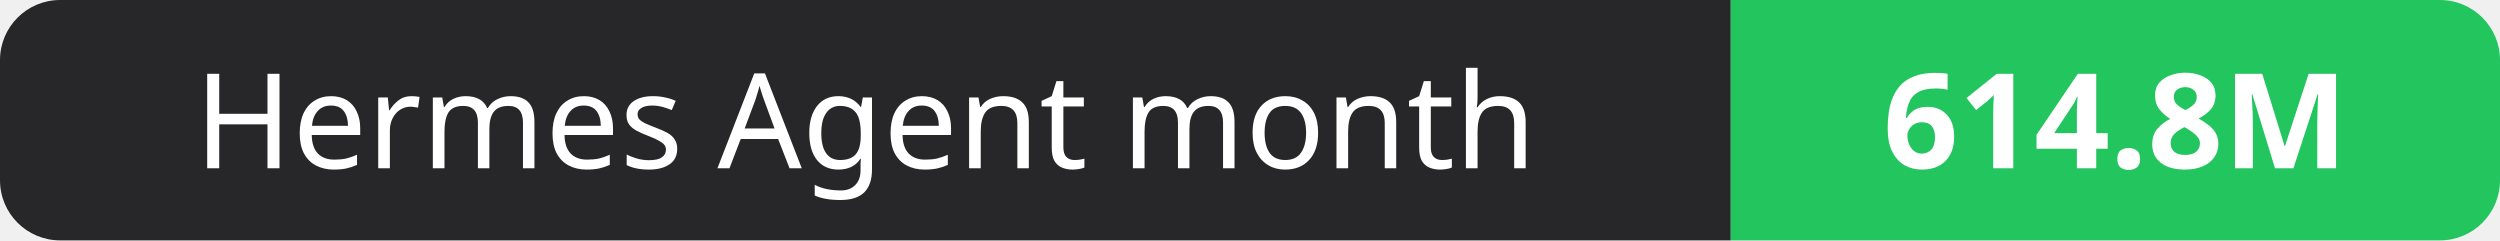
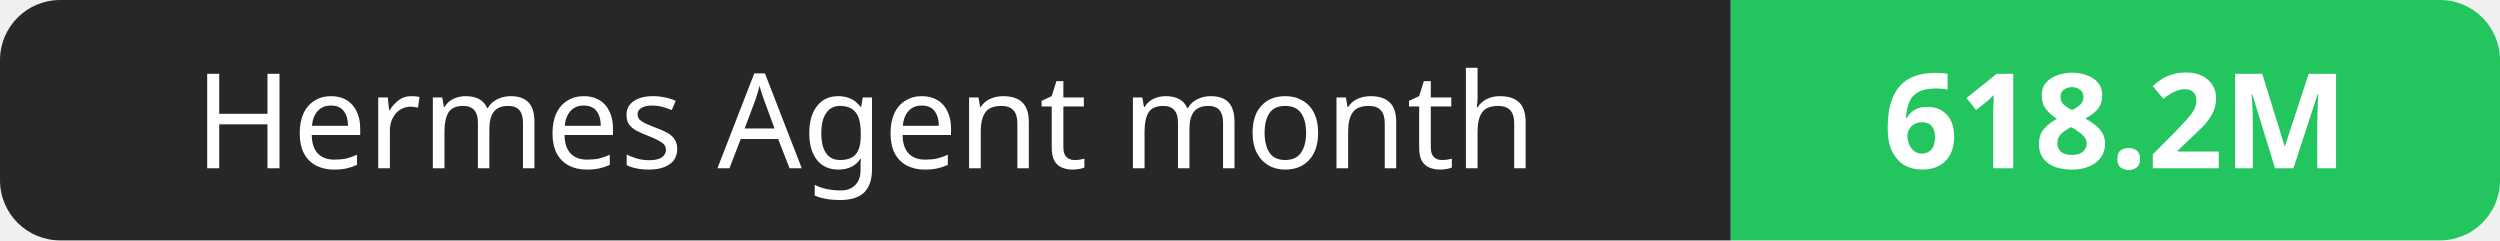
- <svg xmlns="http://www.w3.org/2000/svg" width="208" height="20" role="img" aria-label="Hermes Agent month: 614.8M">
+ <svg xmlns="http://www.w3.org/2000/svg" width="208" height="20" role="img" aria-label="Hermes Agent month: 618.2M">
  <clipPath id="r">
    <rect width="208" height="20" rx="5" fill="#fff" />
  </clipPath>
  <g clip-path="url(#r)">
    <rect width="144" height="20" fill="#27272a" />
    <rect x="144" width="64" height="20" fill="#22c55e" />
  </g>
  <g fill="#fff" text-anchor="middle" font-family="Verdana,Geneva,sans-serif" font-size="11">
    <text x="72.0" y="14">Hermes Agent month</text>
-     <text x="176.0" y="14" font-weight="700">614.8M</text>
+     <text x="176.0" y="14" font-weight="700">618.2M</text>
  </g>
</svg>
